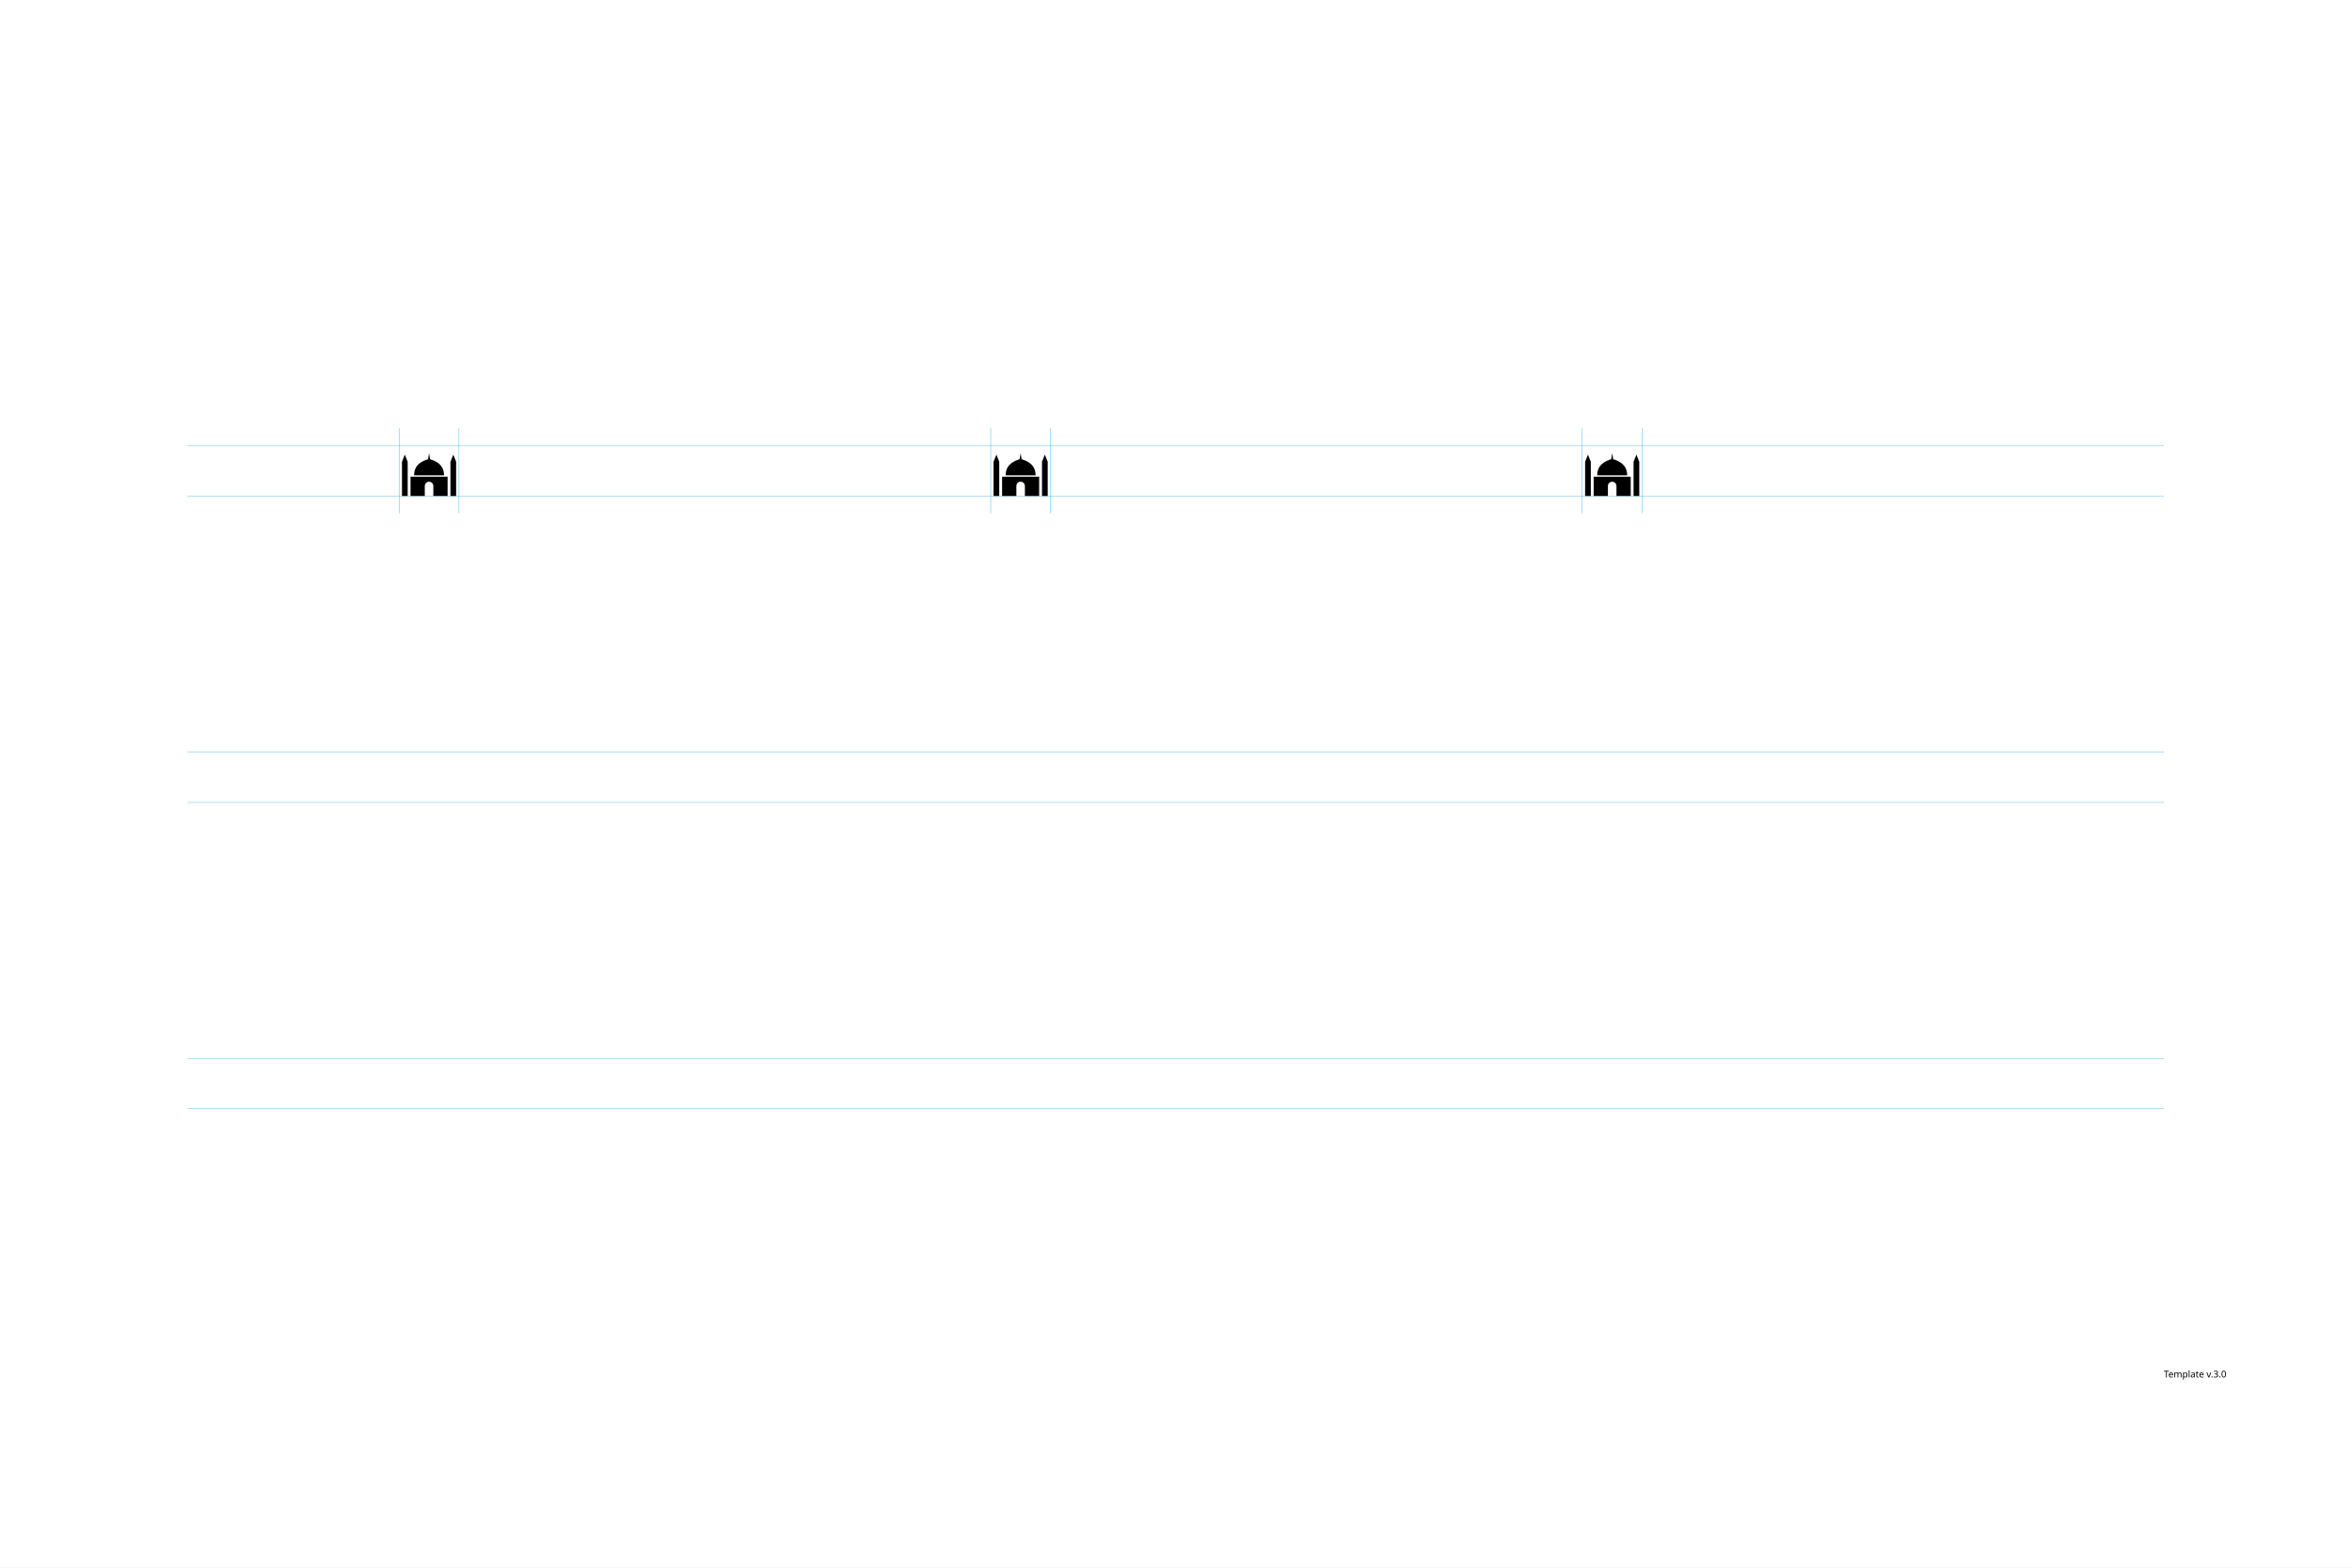
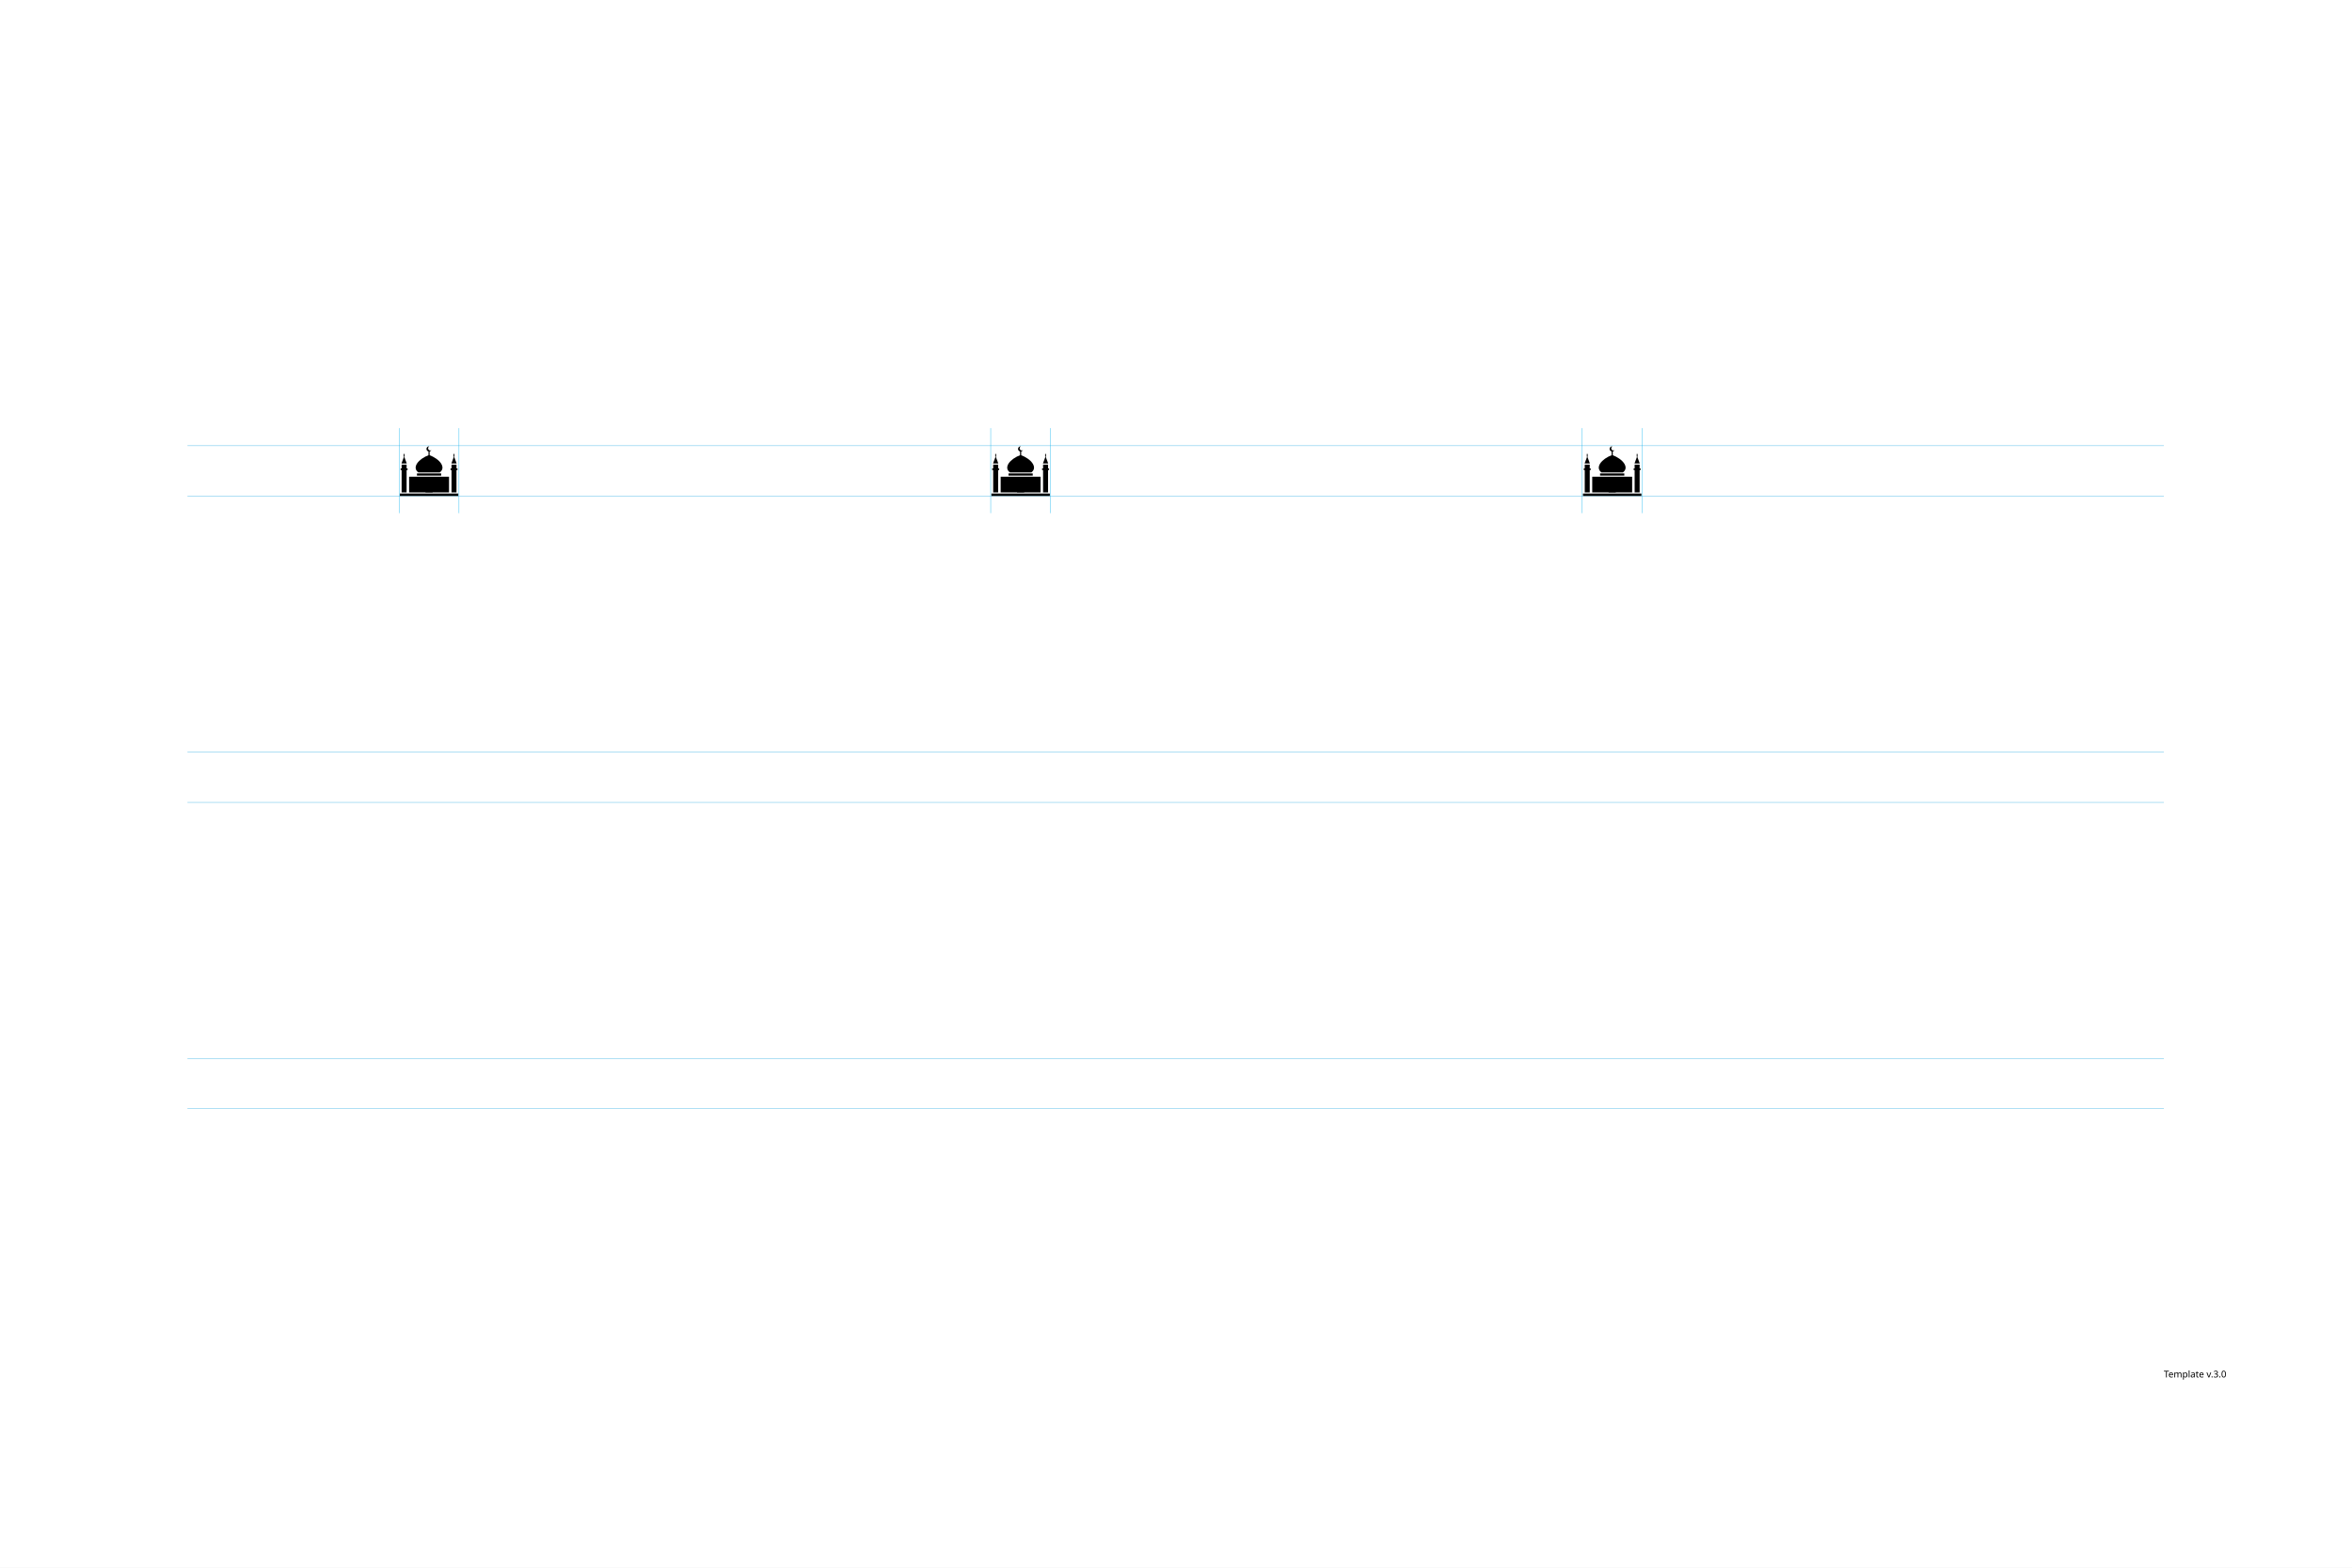
<svg xmlns="http://www.w3.org/2000/svg" version="1.1" width="3300" height="2200">
  <g id="Notes">
    <rect height="2200" id="artboard" style="fill:white;opacity:1" width="3300" x="0" y="0" />
    <text id="template-version" style="stroke:none;fill:black;font-family:sans-serif;font-size:13;" transform="matrix(1 0 0 1 3036 1933)">Template v.3.0</text>
  </g>
  <g id="Guides">
    <line id="Baseline-S" style="fill:none;stroke:#27AAE1;opacity:1;stroke-width:0.5;" x1="263" x2="3036" y1="696" y2="696" />
    <line id="Capline-S" style="fill:none;stroke:#27AAE1;opacity:1;stroke-width:0.5;" x1="263" x2="3036" y1="625.541" y2="625.541" />
    <line id="Baseline-M" style="fill:none;stroke:#27AAE1;opacity:1;stroke-width:0.5;" x1="263" x2="3036" y1="1126" y2="1126" />
    <line id="Capline-M" style="fill:none;stroke:#27AAE1;opacity:1;stroke-width:0.5;" x1="263" x2="3036" y1="1055.54" y2="1055.54" />
    <line id="Baseline-L" style="fill:none;stroke:#27AAE1;opacity:1;stroke-width:0.5;" x1="263" x2="3036" y1="1556" y2="1556" />
    <line id="Capline-L" style="fill:none;stroke:#27AAE1;opacity:1;stroke-width:0.5;" x1="263" x2="3036" y1="1485.54" y2="1485.54" />
    <line id="left-margin-Ultralight-S" style="fill:none;stroke:#00AEEF;stroke-width:0.5;opacity:1.0;" x1="560" x2="560" y1="600.785" y2="720.121" />
    <line id="right-margin-Ultralight-S" style="fill:none;stroke:#00AEEF;stroke-width:0.5;opacity:1.0;" x1="644" x2="644" y1="600.785" y2="720.121" />
    <line id="left-margin-Regular-S" style="fill:none;stroke:#00AEEF;stroke-width:0.5;opacity:1.0;" x1="1390" x2="1390" y1="600.785" y2="720.121" />
    <line id="right-margin-Regular-S" style="fill:none;stroke:#00AEEF;stroke-width:0.5;opacity:1.0;" x1="1474" x2="1474" y1="600.785" y2="720.121" />
    <line id="left-margin-Black-S" style="fill:none;stroke:#00AEEF;stroke-width:0.5;opacity:1.0;" x1="2220" x2="2220" y1="600.785" y2="720.121" />
    <line id="right-margin-Black-S" style="fill:none;stroke:#00AEEF;stroke-width:0.5;opacity:1.0;" x1="2304" x2="2304" y1="600.785" y2="720.121" />
  </g>
  <g id="Symbols">
    <g id="Ultralight-S" transform="matrix(1 0 0 1 560 696)">
-       <path d="M4.00,0.00 L4.00,-48.00 L8.00,-58.00 L12.00,-48.00 L12.00,0.00 Z" />
-       <path d="M72.00,0.00 L72.00,-48.00 L76.00,-58.00 L80.00,-48.00 L80.00,0.00 Z" />
-       <path d="M16,0 L16,-27 L68,-27 L68,0 L48,0 L48,-14 A6,6 0 0,0 36,-14 L36,0 Z" />
-       <path d="M21,-29 C21,-43 31,-49 42,-52 C53,-49 63,-43 63,-29 Z" />
-       <path d="M40.60,-51.50 L42.00,-60.00 L43.40,-51.50 Z" />
+       <path d="M1.00,-3.40 L83.00,-3.40 L83.00,0.00 L1.00,0.00 Z" />
+       <path d="M14.00,-27.00 L70.00,-27.00 L70.00,-5.00 L14.00,-5.00 Z" />
+       <path d="M37.00,-5.00 L47.00,-5.00 L47.00,-15.50 A5.00,5.00 0 0,0 37.00,-15.50 Z" />
+       <path d="M21.00,-9.50 L28.00,-9.50 L28.00,-16.00 A3.50,3.50 0 0,0 21.00,-16.00 Z" />
+       <path d="M56.00,-9.50 L63.00,-9.50 L63.00,-16.00 A3.50,3.50 0 0,0 56.00,-16.00 Z" />
+       <path d="M25.00,-31.60 L59.00,-31.60 L59.00,-28.60 L25.00,-28.60 Z" />
+       <path d="M27,-33 C17.5,-40 27,-52 42,-57.5 C57,-52 66.5,-40 57,-33 Z" />
+       <path d="M41.20,-63.00 L42.80,-63.00 L42.80,-57.00 L41.20,-57.00 Z" />
+       <path d="M45.15,-64.25 L45.12,-64.20 L45.09,-64.15 L45.05,-64.09 L45.02,-64.04 L44.98,-63.99 L44.95,-63.94 L44.91,-63.88 L44.88,-63.83 L44.84,-63.78 L44.80,-63.73 L44.76,-63.69 L44.72,-63.64 L44.68,-63.59 L44.63,-63.54 L44.59,-63.50 L44.55,-63.45 L44.50,-63.41 L44.46,-63.37 L44.41,-63.32 L44.36,-63.28 L44.31,-63.24 L44.27,-63.20 L44.22,-63.16 L44.17,-63.12 L44.12,-63.09 L44.06,-63.05 L44.01,-63.02 L43.96,-62.98 L43.91,-62.95 L43.85,-62.91 L43.80,-62.88 L43.75,-62.85 L43.69,-62.82 L43.63,-62.79 L43.58,-62.76 L43.52,-62.74 L43.46,-62.71 L43.41,-62.69 L43.35,-62.66 L43.29,-62.64 L43.23,-62.62 L43.17,-62.60 L43.11,-62.58 L43.05,-62.56 L42.99,-62.54 L42.93,-62.52 L42.87,-62.51 L42.81,-62.49 L42.75,-62.48 L42.69,-62.47 L42.63,-62.45 L42.56,-62.44 L42.50,-62.44 L42.44,-62.43 L42.38,-62.42 L42.31,-62.41 L42.25,-62.41 L42.19,-62.40 L42.13,-62.40 L42.06,-62.40 L42.00,-62.40 L41.94,-62.40 L41.87,-62.40 L41.81,-62.40 L41.75,-62.41 L41.69,-62.41 L41.62,-62.42 L41.56,-62.43 L41.50,-62.44 L41.44,-62.44 L41.37,-62.45 L41.31,-62.47 L41.25,-62.48 L41.19,-62.49 L41.13,-62.51 L41.07,-62.52 L41.01,-62.54 L40.95,-62.56 L40.89,-62.58 L40.83,-62.60 L40.77,-62.62 L40.71,-62.64 L40.65,-62.66 L40.59,-62.69 L40.54,-62.71 L40.48,-62.74 L40.42,-62.76 L40.37,-62.79 L40.31,-62.82 L40.25,-62.85 L40.20,-62.88 L40.15,-62.91 L40.09,-62.95 L40.04,-62.98 L39.99,-63.02 L39.94,-63.05 L39.88,-63.09 L39.83,-63.12 L39.78,-63.16 L39.73,-63.20 L39.69,-63.24 L39.64,-63.28 L39.59,-63.32 L39.54,-63.37 L39.50,-63.41 L39.45,-63.45 L39.41,-63.50 L39.37,-63.54 L39.32,-63.59 L39.28,-63.64 L39.24,-63.69 L39.20,-63.73 L39.16,-63.78 L39.12,-63.83 L39.09,-63.88 L39.05,-63.94 L39.02,-63.99 L38.98,-64.04 L38.95,-64.09 L38.91,-64.15 L38.88,-64.20 L38.85,-64.25 L38.82,-64.31 L38.79,-64.37 L38.76,-64.42 L38.74,-64.48 L38.71,-64.54 L38.69,-64.59 L38.66,-64.65 L38.64,-64.71 L38.62,-64.77 L38.60,-64.83 L38.58,-64.89 L38.56,-64.95 L38.54,-65.01 L38.52,-65.07 L38.51,-65.13 L38.49,-65.19 L38.48,-65.25 L38.47,-65.31 L38.45,-65.37 L38.44,-65.44 L38.44,-65.50 L38.43,-65.56 L38.42,-65.62 L38.41,-65.69 L38.41,-65.75 L38.40,-65.81 L38.40,-65.87 L38.40,-65.94 L38.40,-66.00 L38.40,-66.06 L38.40,-66.13 L38.40,-66.19 L38.41,-66.25 L38.41,-66.31 L38.42,-66.38 L38.43,-66.44 L38.44,-66.50 L38.44,-66.56 L38.45,-66.63 L38.47,-66.69 L38.48,-66.75 L38.49,-66.81 L38.51,-66.87 L38.52,-66.93 L38.54,-66.99 L38.56,-67.05 L38.58,-67.11 L38.60,-67.17 L38.62,-67.23 L38.64,-67.29 L38.66,-67.35 L38.69,-67.41 L38.71,-67.46 L38.74,-67.52 L38.76,-67.58 L38.79,-67.63 L38.82,-67.69 L38.85,-67.75 L38.88,-67.80 L38.91,-67.85 L38.95,-67.91 L38.98,-67.96 L39.02,-68.01 L39.05,-68.06 L39.09,-68.12 L39.12,-68.17 L39.16,-68.22 L39.20,-68.27 L39.24,-68.31 L39.28,-68.36 L39.32,-68.41 L39.37,-68.46 L39.41,-68.50 L39.45,-68.55 L39.50,-68.59 L39.54,-68.63 L39.59,-68.68 L39.64,-68.72 L39.69,-68.76 L39.73,-68.80 L39.78,-68.84 L39.83,-68.88 L39.88,-68.91 L39.94,-68.95 L39.99,-68.98 L40.04,-69.02 L40.09,-69.05 L40.15,-69.09 L40.20,-69.12 L40.25,-69.15 L40.31,-69.18 L40.37,-69.21 L40.42,-69.24 L40.48,-69.26 L40.54,-69.29 L40.59,-69.31 L40.65,-69.34 L40.71,-69.36 L40.77,-69.38 L40.83,-69.40 L40.89,-69.42 L40.95,-69.44 L41.01,-69.46 L41.07,-69.48 L41.13,-69.49 L41.19,-69.51 L41.25,-69.52 L41.31,-69.53 L41.37,-69.55 L41.44,-69.56 L41.50,-69.56 L41.56,-69.57 L41.62,-69.58 L41.69,-69.59 L41.75,-69.59 L41.81,-69.60 L41.87,-69.60 L41.94,-69.60 L42.00,-69.60 L42.06,-69.60 L42.13,-69.60 L42.19,-69.60 L42.25,-69.59 L42.31,-69.59 L42.15,-69.47 L41.99,-69.36 L41.83,-69.24 L41.68,-69.11 L41.53,-68.98 L41.40,-68.83 L41.28,-68.67 L41.17,-68.51 L41.07,-68.34 L40.98,-68.16 L40.90,-67.98 L40.84,-67.79 L40.78,-67.60 L40.74,-67.41 L40.72,-67.21 L40.70,-67.02 L40.70,-66.82 L40.71,-66.62 L40.74,-66.43 L40.78,-66.23 L40.83,-66.04 L40.89,-65.85 L40.96,-65.67 L41.05,-65.49 L41.15,-65.32 L41.26,-65.16 L41.38,-65.00 L41.51,-64.85 L41.65,-64.71 L41.80,-64.58 L41.96,-64.46 L42.12,-64.35 L42.29,-64.25 L42.47,-64.16 L42.65,-64.09 L42.84,-64.03 L43.03,-63.98 L43.23,-63.94 L43.42,-63.91 L43.62,-63.90 L43.82,-63.90 L44.02,-63.92 L44.21,-63.94 L44.40,-63.98 L44.60,-64.04 L44.78,-64.10 L44.96,-64.18 Z" />
+       <path d="M3.50,-44.00 L10.50,-44.00 L10.50,-5.00 L3.50,-5.00 Z" />
+       <path d="M2.10,-38.60 L11.90,-38.60 L11.90,-36.40 L2.10,-36.40 Z" />
+       <path d="M3.30,-45.60 L10.70,-45.60 L7.00,-55.50 Z" />
+       <path d="M6.40,-59.00 L7.60,-59.00 L7.60,-55.00 L6.40,-55.00 Z" />
+       <path d="M73.50,-44.00 L80.50,-44.00 L80.50,-5.00 L73.50,-5.00 Z" />
+       <path d="M72.10,-38.60 L81.90,-38.60 L81.90,-36.40 L72.10,-36.40 Z" />
+       <path d="M73.30,-45.60 L80.70,-45.60 L77.00,-55.50 Z" />
+       <path d="M76.40,-59.00 L77.60,-59.00 L77.60,-55.00 L76.40,-55.00 Z" />
    </g>
    <g id="Regular-S" transform="matrix(1 0 0 1 1390 696)">
-       <path d="M4.00,0.00 L4.00,-48.00 L8.00,-58.00 L12.00,-48.00 L12.00,0.00 Z" />
-       <path d="M72.00,0.00 L72.00,-48.00 L76.00,-58.00 L80.00,-48.00 L80.00,0.00 Z" />
-       <path d="M16,0 L16,-27 L68,-27 L68,0 L48,0 L48,-14 A6,6 0 0,0 36,-14 L36,0 Z" />
-       <path d="M21,-29 C21,-43 31,-49 42,-52 C53,-49 63,-43 63,-29 Z" />
-       <path d="M40.60,-51.50 L42.00,-60.00 L43.40,-51.50 Z" />
+       <path d="M1.00,-3.40 L83.00,-3.40 L83.00,0.00 L1.00,0.00 Z" />
+       <path d="M14.00,-27.00 L70.00,-27.00 L70.00,-5.00 L14.00,-5.00 Z" />
+       <path d="M37.00,-5.00 L47.00,-5.00 L47.00,-15.50 A5.00,5.00 0 0,0 37.00,-15.50 Z" />
+       <path d="M21.00,-9.50 L28.00,-9.50 L28.00,-16.00 A3.50,3.50 0 0,0 21.00,-16.00 Z" />
+       <path d="M56.00,-9.50 L63.00,-9.50 L63.00,-16.00 A3.50,3.50 0 0,0 56.00,-16.00 Z" />
+       <path d="M25.00,-31.60 L59.00,-31.60 L59.00,-28.60 L25.00,-28.60 Z" />
+       <path d="M27,-33 C17.5,-40 27,-52 42,-57.5 C57,-52 66.5,-40 57,-33 Z" />
+       <path d="M41.20,-63.00 L42.80,-63.00 L42.80,-57.00 L41.20,-57.00 Z" />
+       <path d="M45.15,-64.25 L45.12,-64.20 L45.09,-64.15 L45.05,-64.09 L45.02,-64.04 L44.98,-63.99 L44.95,-63.94 L44.91,-63.88 L44.88,-63.83 L44.84,-63.78 L44.80,-63.73 L44.76,-63.69 L44.72,-63.64 L44.68,-63.59 L44.63,-63.54 L44.59,-63.50 L44.55,-63.45 L44.50,-63.41 L44.46,-63.37 L44.41,-63.32 L44.36,-63.28 L44.31,-63.24 L44.27,-63.20 L44.22,-63.16 L44.17,-63.12 L44.12,-63.09 L44.06,-63.05 L44.01,-63.02 L43.96,-62.98 L43.91,-62.95 L43.85,-62.91 L43.80,-62.88 L43.75,-62.85 L43.69,-62.82 L43.63,-62.79 L43.58,-62.76 L43.52,-62.74 L43.46,-62.71 L43.41,-62.69 L43.35,-62.66 L43.29,-62.64 L43.23,-62.62 L43.17,-62.60 L43.11,-62.58 L43.05,-62.56 L42.99,-62.54 L42.93,-62.52 L42.87,-62.51 L42.81,-62.49 L42.75,-62.48 L42.69,-62.47 L42.63,-62.45 L42.56,-62.44 L42.50,-62.44 L42.44,-62.43 L42.38,-62.42 L42.31,-62.41 L42.25,-62.41 L42.19,-62.40 L42.13,-62.40 L42.06,-62.40 L42.00,-62.40 L41.94,-62.40 L41.87,-62.40 L41.81,-62.40 L41.75,-62.41 L41.69,-62.41 L41.62,-62.42 L41.56,-62.43 L41.50,-62.44 L41.44,-62.44 L41.37,-62.45 L41.31,-62.47 L41.25,-62.48 L41.19,-62.49 L41.13,-62.51 L41.07,-62.52 L41.01,-62.54 L40.95,-62.56 L40.89,-62.58 L40.83,-62.60 L40.77,-62.62 L40.71,-62.64 L40.65,-62.66 L40.59,-62.69 L40.54,-62.71 L40.48,-62.74 L40.42,-62.76 L40.37,-62.79 L40.31,-62.82 L40.25,-62.85 L40.20,-62.88 L40.15,-62.91 L40.09,-62.95 L40.04,-62.98 L39.99,-63.02 L39.94,-63.05 L39.88,-63.09 L39.83,-63.12 L39.78,-63.16 L39.73,-63.20 L39.69,-63.24 L39.64,-63.28 L39.59,-63.32 L39.54,-63.37 L39.50,-63.41 L39.45,-63.45 L39.41,-63.50 L39.37,-63.54 L39.32,-63.59 L39.28,-63.64 L39.24,-63.69 L39.20,-63.73 L39.16,-63.78 L39.12,-63.83 L39.09,-63.88 L39.05,-63.94 L39.02,-63.99 L38.98,-64.04 L38.95,-64.09 L38.91,-64.15 L38.88,-64.20 L38.85,-64.25 L38.82,-64.31 L38.79,-64.37 L38.76,-64.42 L38.74,-64.48 L38.71,-64.54 L38.69,-64.59 L38.66,-64.65 L38.64,-64.71 L38.62,-64.77 L38.60,-64.83 L38.58,-64.89 L38.56,-64.95 L38.54,-65.01 L38.52,-65.07 L38.51,-65.13 L38.49,-65.19 L38.48,-65.25 L38.47,-65.31 L38.45,-65.37 L38.44,-65.44 L38.44,-65.50 L38.43,-65.56 L38.42,-65.62 L38.41,-65.69 L38.41,-65.75 L38.40,-65.81 L38.40,-65.87 L38.40,-65.94 L38.40,-66.00 L38.40,-66.06 L38.40,-66.13 L38.40,-66.19 L38.41,-66.25 L38.41,-66.31 L38.42,-66.38 L38.43,-66.44 L38.44,-66.50 L38.44,-66.56 L38.45,-66.63 L38.47,-66.69 L38.48,-66.75 L38.49,-66.81 L38.51,-66.87 L38.52,-66.93 L38.54,-66.99 L38.56,-67.05 L38.58,-67.11 L38.60,-67.17 L38.62,-67.23 L38.64,-67.29 L38.66,-67.35 L38.69,-67.41 L38.71,-67.46 L38.74,-67.52 L38.76,-67.58 L38.79,-67.63 L38.82,-67.69 L38.85,-67.75 L38.88,-67.80 L38.91,-67.85 L38.95,-67.91 L38.98,-67.96 L39.02,-68.01 L39.05,-68.06 L39.09,-68.12 L39.12,-68.17 L39.16,-68.22 L39.20,-68.27 L39.24,-68.31 L39.28,-68.36 L39.32,-68.41 L39.37,-68.46 L39.41,-68.50 L39.45,-68.55 L39.50,-68.59 L39.54,-68.63 L39.59,-68.68 L39.64,-68.72 L39.69,-68.76 L39.73,-68.80 L39.78,-68.84 L39.83,-68.88 L39.88,-68.91 L39.94,-68.95 L39.99,-68.98 L40.04,-69.02 L40.09,-69.05 L40.15,-69.09 L40.20,-69.12 L40.25,-69.15 L40.31,-69.18 L40.37,-69.21 L40.42,-69.24 L40.48,-69.26 L40.54,-69.29 L40.59,-69.31 L40.65,-69.34 L40.71,-69.36 L40.77,-69.38 L40.83,-69.40 L40.89,-69.42 L40.95,-69.44 L41.01,-69.46 L41.07,-69.48 L41.13,-69.49 L41.19,-69.51 L41.25,-69.52 L41.31,-69.53 L41.37,-69.55 L41.44,-69.56 L41.50,-69.56 L41.56,-69.57 L41.62,-69.58 L41.69,-69.59 L41.75,-69.59 L41.81,-69.60 L41.87,-69.60 L41.94,-69.60 L42.00,-69.60 L42.06,-69.60 L42.13,-69.60 L42.19,-69.60 L42.25,-69.59 L42.31,-69.59 L42.15,-69.47 L41.99,-69.36 L41.83,-69.24 L41.68,-69.11 L41.53,-68.98 L41.40,-68.83 L41.28,-68.67 L41.17,-68.51 L41.07,-68.34 L40.98,-68.16 L40.90,-67.98 L40.84,-67.79 L40.78,-67.60 L40.74,-67.41 L40.72,-67.21 L40.70,-67.02 L40.70,-66.82 L40.71,-66.62 L40.74,-66.43 L40.78,-66.23 L40.83,-66.04 L40.89,-65.85 L40.96,-65.67 L41.05,-65.49 L41.15,-65.32 L41.26,-65.16 L41.38,-65.00 L41.51,-64.85 L41.65,-64.71 L41.80,-64.58 L41.96,-64.46 L42.12,-64.35 L42.29,-64.25 L42.47,-64.16 L42.65,-64.09 L42.84,-64.03 L43.03,-63.98 L43.23,-63.94 L43.42,-63.91 L43.62,-63.90 L43.82,-63.90 L44.02,-63.92 L44.21,-63.94 L44.40,-63.98 L44.60,-64.04 L44.78,-64.10 L44.96,-64.18 Z" />
+       <path d="M3.50,-44.00 L10.50,-44.00 L10.50,-5.00 L3.50,-5.00 Z" />
+       <path d="M2.10,-38.60 L11.90,-38.60 L11.90,-36.40 L2.10,-36.40 Z" />
+       <path d="M3.30,-45.60 L10.70,-45.60 L7.00,-55.50 Z" />
+       <path d="M6.40,-59.00 L7.60,-59.00 L7.60,-55.00 L6.40,-55.00 Z" />
+       <path d="M73.50,-44.00 L80.50,-44.00 L80.50,-5.00 L73.50,-5.00 Z" />
+       <path d="M72.10,-38.60 L81.90,-38.60 L81.90,-36.40 L72.10,-36.40 Z" />
+       <path d="M73.30,-45.60 L80.70,-45.60 L77.00,-55.50 Z" />
+       <path d="M76.40,-59.00 L77.60,-59.00 L77.60,-55.00 L76.40,-55.00 Z" />
    </g>
    <g id="Black-S" transform="matrix(1 0 0 1 2220 696)">
-       <path d="M4.00,0.00 L4.00,-48.00 L8.00,-58.00 L12.00,-48.00 L12.00,0.00 Z" />
-       <path d="M72.00,0.00 L72.00,-48.00 L76.00,-58.00 L80.00,-48.00 L80.00,0.00 Z" />
-       <path d="M16,0 L16,-27 L68,-27 L68,0 L48,0 L48,-14 A6,6 0 0,0 36,-14 L36,0 Z" />
-       <path d="M21,-29 C21,-43 31,-49 42,-52 C53,-49 63,-43 63,-29 Z" />
-       <path d="M40.60,-51.50 L42.00,-60.00 L43.40,-51.50 Z" />
+       <path d="M1.00,-3.40 L83.00,-3.40 L83.00,0.00 L1.00,0.00 Z" />
+       <path d="M14.00,-27.00 L70.00,-27.00 L70.00,-5.00 L14.00,-5.00 Z" />
+       <path d="M37.00,-5.00 L47.00,-5.00 L47.00,-15.50 A5.00,5.00 0 0,0 37.00,-15.50 Z" />
+       <path d="M21.00,-9.50 L28.00,-9.50 L28.00,-16.00 A3.50,3.50 0 0,0 21.00,-16.00 Z" />
+       <path d="M56.00,-9.50 L63.00,-9.50 L63.00,-16.00 A3.50,3.50 0 0,0 56.00,-16.00 Z" />
+       <path d="M25.00,-31.60 L59.00,-31.60 L59.00,-28.60 L25.00,-28.60 Z" />
+       <path d="M27,-33 C17.5,-40 27,-52 42,-57.5 C57,-52 66.5,-40 57,-33 Z" />
+       <path d="M41.20,-63.00 L42.80,-63.00 L42.80,-57.00 L41.20,-57.00 Z" />
+       <path d="M45.15,-64.25 L45.12,-64.20 L45.09,-64.15 L45.05,-64.09 L45.02,-64.04 L44.98,-63.99 L44.95,-63.94 L44.91,-63.88 L44.88,-63.83 L44.84,-63.78 L44.80,-63.73 L44.76,-63.69 L44.72,-63.64 L44.68,-63.59 L44.63,-63.54 L44.59,-63.50 L44.55,-63.45 L44.50,-63.41 L44.46,-63.37 L44.41,-63.32 L44.36,-63.28 L44.31,-63.24 L44.27,-63.20 L44.22,-63.16 L44.17,-63.12 L44.12,-63.09 L44.06,-63.05 L44.01,-63.02 L43.96,-62.98 L43.91,-62.95 L43.85,-62.91 L43.80,-62.88 L43.75,-62.85 L43.69,-62.82 L43.63,-62.79 L43.58,-62.76 L43.52,-62.74 L43.46,-62.71 L43.41,-62.69 L43.35,-62.66 L43.29,-62.64 L43.23,-62.62 L43.17,-62.60 L43.11,-62.58 L43.05,-62.56 L42.99,-62.54 L42.93,-62.52 L42.87,-62.51 L42.81,-62.49 L42.75,-62.48 L42.69,-62.47 L42.63,-62.45 L42.56,-62.44 L42.50,-62.44 L42.44,-62.43 L42.38,-62.42 L42.31,-62.41 L42.25,-62.41 L42.19,-62.40 L42.13,-62.40 L42.06,-62.40 L42.00,-62.40 L41.94,-62.40 L41.87,-62.40 L41.81,-62.40 L41.75,-62.41 L41.69,-62.41 L41.62,-62.42 L41.56,-62.43 L41.50,-62.44 L41.44,-62.44 L41.37,-62.45 L41.31,-62.47 L41.25,-62.48 L41.19,-62.49 L41.13,-62.51 L41.07,-62.52 L41.01,-62.54 L40.95,-62.56 L40.89,-62.58 L40.83,-62.60 L40.77,-62.62 L40.71,-62.64 L40.65,-62.66 L40.59,-62.69 L40.54,-62.71 L40.48,-62.74 L40.42,-62.76 L40.37,-62.79 L40.31,-62.82 L40.25,-62.85 L40.20,-62.88 L40.15,-62.91 L40.09,-62.95 L40.04,-62.98 L39.99,-63.02 L39.94,-63.05 L39.88,-63.09 L39.83,-63.12 L39.78,-63.16 L39.73,-63.20 L39.69,-63.24 L39.64,-63.28 L39.59,-63.32 L39.54,-63.37 L39.50,-63.41 L39.45,-63.45 L39.41,-63.50 L39.37,-63.54 L39.32,-63.59 L39.28,-63.64 L39.24,-63.69 L39.20,-63.73 L39.16,-63.78 L39.12,-63.83 L39.09,-63.88 L39.05,-63.94 L39.02,-63.99 L38.98,-64.04 L38.95,-64.09 L38.91,-64.15 L38.88,-64.20 L38.85,-64.25 L38.82,-64.31 L38.79,-64.37 L38.76,-64.42 L38.74,-64.48 L38.71,-64.54 L38.69,-64.59 L38.66,-64.65 L38.64,-64.71 L38.62,-64.77 L38.60,-64.83 L38.58,-64.89 L38.56,-64.95 L38.54,-65.01 L38.52,-65.07 L38.51,-65.13 L38.49,-65.19 L38.48,-65.25 L38.47,-65.31 L38.45,-65.37 L38.44,-65.44 L38.44,-65.50 L38.43,-65.56 L38.42,-65.62 L38.41,-65.69 L38.41,-65.75 L38.40,-65.81 L38.40,-65.87 L38.40,-65.94 L38.40,-66.00 L38.40,-66.06 L38.40,-66.13 L38.40,-66.19 L38.41,-66.25 L38.41,-66.31 L38.42,-66.38 L38.43,-66.44 L38.44,-66.50 L38.44,-66.56 L38.45,-66.63 L38.47,-66.69 L38.48,-66.75 L38.49,-66.81 L38.51,-66.87 L38.52,-66.93 L38.54,-66.99 L38.56,-67.05 L38.58,-67.11 L38.60,-67.17 L38.62,-67.23 L38.64,-67.29 L38.66,-67.35 L38.69,-67.41 L38.71,-67.46 L38.74,-67.52 L38.76,-67.58 L38.79,-67.63 L38.82,-67.69 L38.85,-67.75 L38.88,-67.80 L38.91,-67.85 L38.95,-67.91 L38.98,-67.96 L39.02,-68.01 L39.05,-68.06 L39.09,-68.12 L39.12,-68.17 L39.16,-68.22 L39.20,-68.27 L39.24,-68.31 L39.28,-68.36 L39.32,-68.41 L39.37,-68.46 L39.41,-68.50 L39.45,-68.55 L39.50,-68.59 L39.54,-68.63 L39.59,-68.68 L39.64,-68.72 L39.69,-68.76 L39.73,-68.80 L39.78,-68.84 L39.83,-68.88 L39.88,-68.91 L39.94,-68.95 L39.99,-68.98 L40.04,-69.02 L40.09,-69.05 L40.15,-69.09 L40.20,-69.12 L40.25,-69.15 L40.31,-69.18 L40.37,-69.21 L40.42,-69.24 L40.48,-69.26 L40.54,-69.29 L40.59,-69.31 L40.65,-69.34 L40.71,-69.36 L40.77,-69.38 L40.83,-69.40 L40.89,-69.42 L40.95,-69.44 L41.01,-69.46 L41.07,-69.48 L41.13,-69.49 L41.19,-69.51 L41.25,-69.52 L41.31,-69.53 L41.37,-69.55 L41.44,-69.56 L41.50,-69.56 L41.56,-69.57 L41.62,-69.58 L41.69,-69.59 L41.75,-69.59 L41.81,-69.60 L41.87,-69.60 L41.94,-69.60 L42.00,-69.60 L42.06,-69.60 L42.13,-69.60 L42.19,-69.60 L42.25,-69.59 L42.31,-69.59 L42.15,-69.47 L41.99,-69.36 L41.83,-69.24 L41.68,-69.11 L41.53,-68.98 L41.40,-68.83 L41.28,-68.67 L41.17,-68.51 L41.07,-68.34 L40.98,-68.16 L40.90,-67.98 L40.84,-67.79 L40.78,-67.60 L40.74,-67.41 L40.72,-67.21 L40.70,-67.02 L40.70,-66.82 L40.71,-66.62 L40.74,-66.43 L40.78,-66.23 L40.83,-66.04 L40.89,-65.85 L40.96,-65.67 L41.05,-65.49 L41.15,-65.32 L41.26,-65.16 L41.38,-65.00 L41.51,-64.85 L41.65,-64.71 L41.80,-64.58 L41.96,-64.46 L42.12,-64.35 L42.29,-64.25 L42.47,-64.16 L42.65,-64.09 L42.84,-64.03 L43.03,-63.98 L43.23,-63.94 L43.42,-63.91 L43.62,-63.90 L43.82,-63.90 L44.02,-63.92 L44.21,-63.94 L44.40,-63.98 L44.60,-64.04 L44.78,-64.10 L44.96,-64.18 Z" />
+       <path d="M3.50,-44.00 L10.50,-44.00 L10.50,-5.00 L3.50,-5.00 Z" />
+       <path d="M2.10,-38.60 L11.90,-38.60 L11.90,-36.40 L2.10,-36.40 Z" />
+       <path d="M3.30,-45.60 L10.70,-45.60 L7.00,-55.50 Z" />
+       <path d="M6.40,-59.00 L7.60,-59.00 L7.60,-55.00 L6.40,-55.00 Z" />
+       <path d="M73.50,-44.00 L80.50,-44.00 L80.50,-5.00 L73.50,-5.00 Z" />
+       <path d="M72.10,-38.60 L81.90,-38.60 L81.90,-36.40 L72.10,-36.40 Z" />
+       <path d="M73.30,-45.60 L80.70,-45.60 L77.00,-55.50 Z" />
+       <path d="M76.40,-59.00 L77.60,-59.00 L77.60,-55.00 L76.40,-55.00 Z" />
    </g>
  </g>
</svg>
